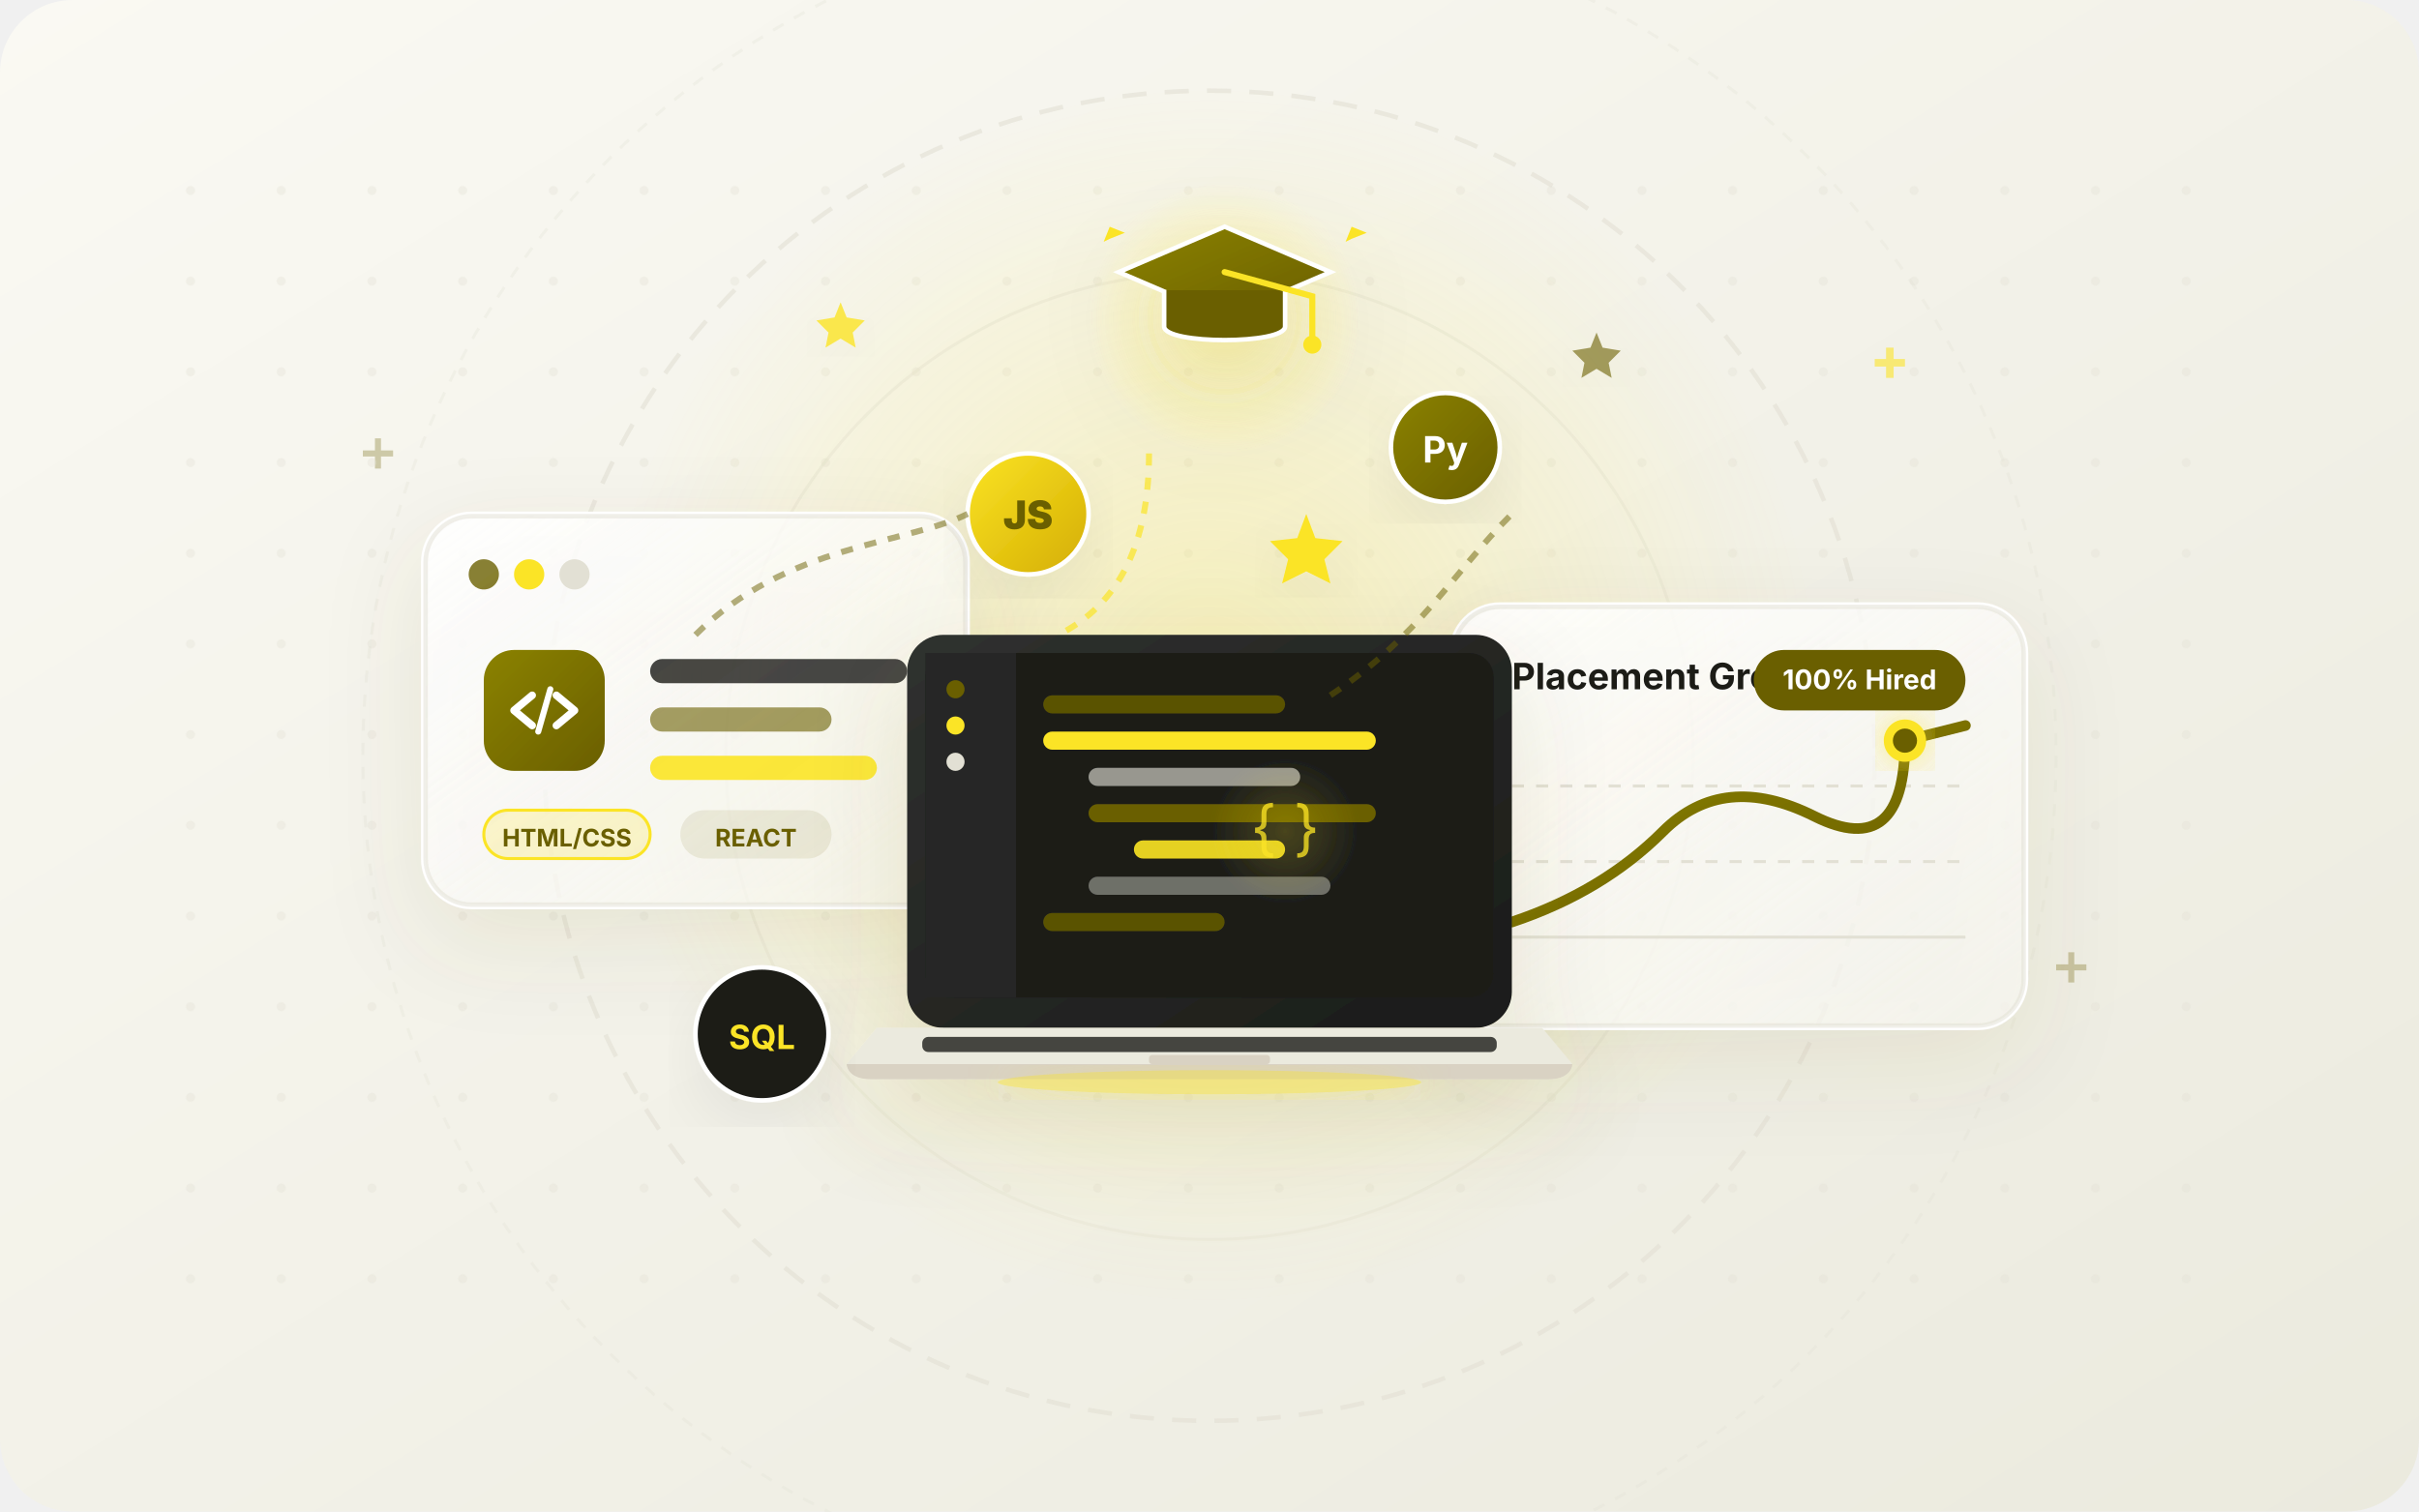
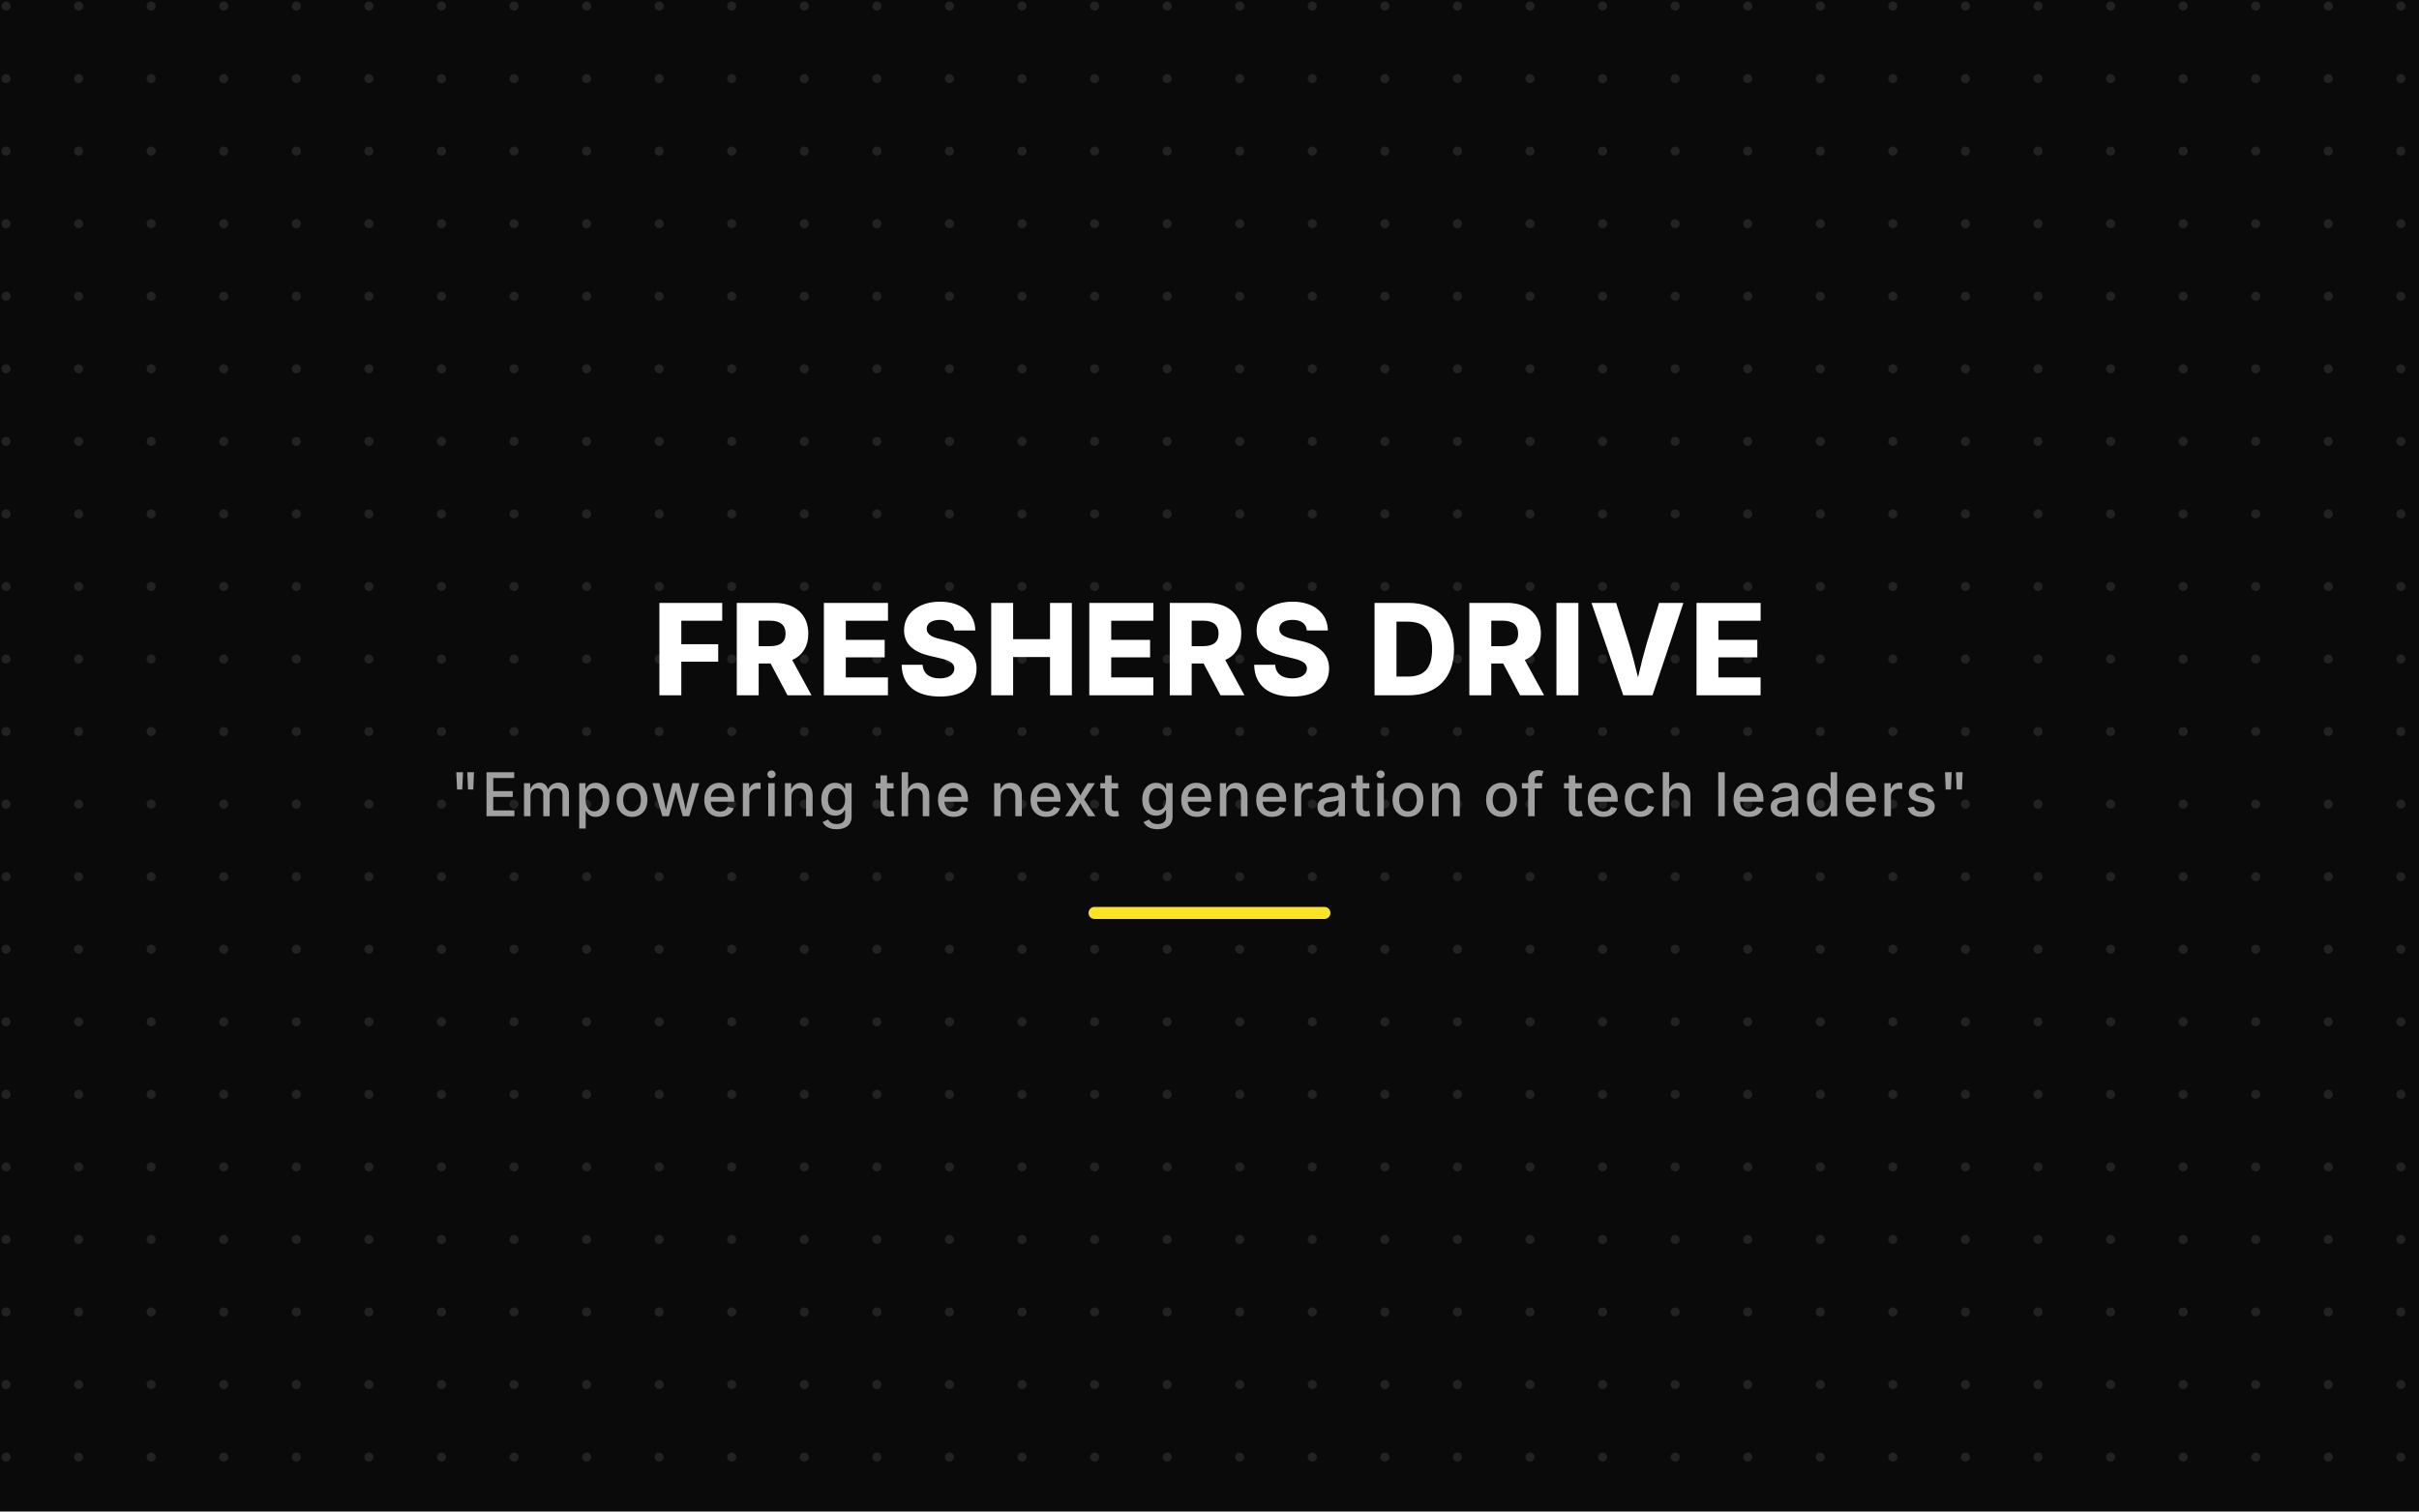
- <svg xmlns="http://www.w3.org/2000/svg" width="100%" height="100%" viewBox="0 0 800 500" fill="none">
-   <defs>
-     <linearGradient id="bgGrad" x1="0%" y1="0%" x2="100%" y2="100%">
-       <stop offset="0%" stop-color="#FAF9F3" />
-       <stop offset="100%" stop-color="#EBEADE" />
-     </linearGradient>
-     <linearGradient id="primaryGrad" x1="0%" y1="0%" x2="100%" y2="100%">
-       <stop offset="0%" stop-color="#8B8200" />
-       <stop offset="100%" stop-color="#6A5F00" />
-     </linearGradient>
-     <linearGradient id="secondaryGrad" x1="0%" y1="0%" x2="100%" y2="100%">
-       <stop offset="0%" stop-color="#FBE426" />
-       <stop offset="100%" stop-color="#D4AD00" />
-     </linearGradient>
-     <linearGradient id="darkGrad" x1="0%" y1="0%" x2="100%" y2="100%">
-       <stop offset="0%" stop-color="#2F312F" />
-       <stop offset="100%" stop-color="#1B1C19" />
-     </linearGradient>
-     <radialGradient id="glow" cx="50%" cy="50%" r="50%">
-       <stop offset="0%" stop-color="#FBE426" stop-opacity="0.25" />
-       <stop offset="100%" stop-color="#FBE426" stop-opacity="0" />
-     </radialGradient>
-     <linearGradient id="glassGrad" x1="0%" y1="0%" x2="100%" y2="100%">
-       <stop offset="0%" stop-color="#FFFFFF" stop-opacity="0.9" />
-       <stop offset="100%" stop-color="#FAF9F3" stop-opacity="0.6" />
-     </linearGradient>
-     <filter id="shadow" x="-10%" y="-10%" width="120%" height="120%" filterUnits="userSpaceOnUse">
-       <feDropShadow dx="0" dy="12" stdDeviation="16" flood-color="#6A5F00" flood-opacity="0.12" />
-     </filter>
-     <filter id="softShadow" x="-20%" y="-20%" width="140%" height="140%">
-       <feDropShadow dx="0" dy="8" stdDeviation="10" flood-color="#1B1C19" flood-opacity="0.06" />
-     </filter>
-     <filter id="glowFilter" x="-20%" y="-20%" width="140%" height="140%">
-       <feGaussianBlur stdDeviation="8" result="blur" />
-       <feComposite in="SourceGraphic" in2="blur" operator="over" />
-     </filter>
-   </defs>
-   <rect width="800" height="500" rx="24" fill="url(#bgGrad)" />
-   <circle cx="400" cy="250" r="220" stroke="#E2E0D4" stroke-width="1.5" stroke-dasharray="8 6" opacity="0.6" />
-   <circle cx="400" cy="250" r="160" stroke="#E2E0D4" stroke-width="1" opacity="0.4" />
-   <circle cx="400" cy="250" r="280" stroke="#E2E0D4" stroke-width="1" stroke-dasharray="4 4" opacity="0.3" />
-   <path d="M 120 150 L 130 150 M 125 145 L 125 155" stroke="#6A5F00" stroke-width="2" opacity="0.3" />
-   <path d="M 680 320 L 690 320 M 685 315 L 685 325" stroke="#6A5F00" stroke-width="2" opacity="0.3" />
-   <path d="M 620 120 L 630 120 M 625 115 L 625 125" stroke="#FBE426" stroke-width="2.5" opacity="0.6" />
-   <pattern id="dotGrid" x="0" y="0" width="30" height="30" patternUnits="userSpaceOnUse">
-     <circle cx="3" cy="3" r="1.5" fill="#E2E0D4" opacity="0.7" />
+ <svg xmlns="http://www.w3.org/2000/svg" width="800" height="500" viewBox="0 0 800 500" fill="none">
+   <rect width="800" height="500" fill="#0A0A0A" />
+   <pattern id="dotGrid" x="0" y="0" width="24" height="24" patternUnits="userSpaceOnUse">
+     <circle cx="2" cy="2" r="1.5" fill="#222222" />
  </pattern>
-   <rect x="50" y="50" width="700" height="400" fill="url(#dotGrid)" opacity="0.5" />
-   <circle cx="400" cy="230" r="200" fill="url(#glow)" />
-   <g transform="translate(0, 10)">
-     <g filter="url(#shadow)" transform="translate(140, 160)">
-       <rect width="180" height="130" rx="16" fill="url(#glassGrad)" stroke="#FFFFFF" stroke-width="1.5" />
-       <rect x="0.75" y="0.75" width="178.5" height="128.5" rx="15.25" stroke="#E2E0D4" stroke-width="1.5" opacity="0.5" />
-       <circle cx="20" cy="20" r="5" fill="#6A5F00" opacity="0.8" />
-       <circle cx="35" cy="20" r="5" fill="#FBE426" />
-       <circle cx="50" cy="20" r="5" fill="#E2E0D4" />
-       <g transform="translate(20, 45)">
-         <rect width="40" height="40" rx="10" fill="url(#primaryGrad)" />
-         <path d="M 16 15 L 10 20 L 16 25" stroke="#FFFFFF" stroke-width="2.5" stroke-linecap="round" stroke-linejoin="round" />
-         <path d="M 24 15 L 30 20 L 24 25" stroke="#FFFFFF" stroke-width="2.5" stroke-linecap="round" stroke-linejoin="round" />
-         <path d="M 22 13 L 18 27" stroke="#FFFFFF" stroke-width="2" stroke-linecap="round" />
-       </g>
-       <rect x="75" y="48" width="85" height="8" rx="4" fill="#1B1C19" opacity="0.8" />
-       <rect x="75" y="64" width="60" height="8" rx="4" fill="#6A5F00" opacity="0.6" />
-       <rect x="75" y="80" width="75" height="8" rx="4" fill="#FBE426" opacity="0.9" />
-       <rect x="20" y="98" width="55" height="16" rx="8" fill="#FBE426" fill-opacity="0.2" />
-       <rect x="20" y="98" width="55" height="16" rx="8" stroke="#FBE426" stroke-width="1" />
-       <text x="47.5" y="110" font-family="Inter, sans-serif" font-size="8" font-weight="bold" fill="#6A5F00" text-anchor="middle">HTML/CSS</text>
-       <rect x="85" y="98" width="50" height="16" rx="8" fill="#6A5F00" fill-opacity="0.1" />
-       <text x="110" y="110" font-family="Inter, sans-serif" font-size="8" font-weight="bold" fill="#6A5F00" text-anchor="middle">REACT</text>
-     </g>
-     <g filter="url(#shadow)" transform="translate(480, 190)">
-       <rect width="190" height="140" rx="16" fill="url(#glassGrad)" stroke="#FFFFFF" stroke-width="1.5" />
-       <rect x="0.75" y="0.75" width="188.5" height="138.5" rx="15.25" stroke="#E2E0D4" stroke-width="1.5" opacity="0.5" />
-       <text x="20" y="28" font-family="Inter, sans-serif" font-size="12" font-weight="bold" fill="#1B1C19">Placement Growth</text>
-       <line x1="20" y1="60" x2="170" y2="60" stroke="#E2E0D4" stroke-width="1" stroke-dasharray="4 4" />
-       <line x1="20" y1="85" x2="170" y2="85" stroke="#E2E0D4" stroke-width="1" stroke-dasharray="4 4" />
-       <line x1="20" y1="110" x2="170" y2="110" stroke="#E2E0D4" stroke-width="1" />
-       <path d="M 20 105 Q 50 95 70 75 T 120 70 T 150 45 L 170 40" fill="none" stroke="url(#primaryGrad)" stroke-width="3.5" stroke-linecap="round" />
-       <circle cx="150" cy="45" r="7" fill="#FBE426" filter="url(#glowFilter)" />
-       <circle cx="150" cy="45" r="4" fill="#6A5F00" />
-       <g transform="translate(100, 15)">
-         <rect width="70" height="20" rx="10" fill="#6A5F00" />
-         <text x="35" y="13" font-family="Inter, sans-serif" font-size="9" font-weight="bold" fill="#FFFFFF" text-anchor="middle">100% Hired</text>
-       </g>
-     </g>
-     <g filter="url(#shadow)" transform="translate(260, 200)">
-       <rect x="40" y="0" width="200" height="130" rx="12" fill="url(#darkGrad)" />
-       <rect x="46" y="6" width="188" height="114" rx="8" fill="#1B1C19" />
-       <rect x="46" y="6" width="30" height="114" rx="0" fill="#252725" />
-       <circle cx="56" cy="18" r="3" fill="#6A5F00" />
-       <circle cx="56" cy="30" r="3" fill="#FBE426" />
-       <circle cx="56" cy="42" r="3" fill="#E2E0D4" />
-       <rect x="85" y="20" width="80" height="6" rx="3" fill="#6A5F00" opacity="0.8" />
-       <rect x="85" y="32" width="110" height="6" rx="3" fill="#FBE426" />
-       <rect x="100" y="44" width="70" height="6" rx="3" fill="#EBEADE" opacity="0.6" />
-       <rect x="100" y="56" width="95" height="6" rx="3" fill="#6A5F00" />
-       <rect x="115" y="68" width="50" height="6" rx="3" fill="#FBE426" opacity="0.9" />
-       <rect x="100" y="80" width="80" height="6" rx="3" fill="#EBEADE" opacity="0.4" />
-       <rect x="85" y="92" width="60" height="6" rx="3" fill="#6A5F00" opacity="0.8" />
-       <g transform="translate(145, 45)" opacity="0.8">
-         <circle cx="20" cy="20" r="25" fill="url(#glow)" />
-         <text x="20" y="26" font-family="Inter, sans-serif" font-size="20" font-weight="extrabold" fill="#FBE426" text-anchor="middle">{ }</text>
-       </g>
-       <path d="M 30 130 L 250 130 L 260 142 L 20 142 Z" fill="#EBEADE" />
-       <path d="M 20 142 C 20 142 20 147 28 147 L 252 147 C 260 147 260 142 260 142 Z" fill="#D9D2C3" />
-       <rect x="45" y="133" width="190" height="5" rx="2" fill="#1B1C19" opacity="0.8" />
-       <rect x="120" y="139" width="40" height="3" rx="1" fill="#D9D2C3" />
-       <ellipse cx="140" cy="148" rx="70" ry="4" fill="#FBE426" opacity="0.4" filter="url(#glowFilter)" />
-     </g>
-     <g filter="url(#shadow)" transform="translate(360, 50)">
-       <circle cx="45" cy="45" r="45" fill="url(#glow)" />
-       <polygon points="45,15 80,30 45,45 10,30" fill="url(#primaryGrad)" stroke="#FFFFFF" stroke-width="1.5" />
-       <path d="M 25 36 L 25 48 C 25 54 65 54 65 48 L 65 36" fill="#6A5F00" stroke="#FFFFFF" stroke-width="1.5" />
-       <path d="M 45 30 L 74 38 L 74 52" fill="none" stroke="#FBE426" stroke-width="2" stroke-linecap="round" />
-       <circle cx="74" cy="54" r="3" fill="#FBE426" />
-       <path d="M 5 20 L 7 15 L 12 17 L 7 19 Z" fill="#FBE426" />
-       <path d="M 85 20 L 87 15 L 92 17 L 87 19 Z" fill="#FBE426" />
-     </g>
-     <g filter="url(#softShadow)" transform="translate(320, 140)">
-       <circle cx="20" cy="20" r="20" fill="url(#secondaryGrad)" stroke="#FFFFFF" stroke-width="1.5" />
-       <text x="20" y="25" font-family="Inter, sans-serif" font-size="13" font-weight="900" fill="#6A5F00" text-anchor="middle">JS</text>
-     </g>
-     <g filter="url(#softShadow)" transform="translate(460, 120)">
-       <circle cx="18" cy="18" r="18" fill="url(#primaryGrad)" stroke="#FFFFFF" stroke-width="1.5" />
-       <text x="18" y="23" font-family="Inter, sans-serif" font-size="12" font-weight="bold" fill="#FFFFFF" text-anchor="middle">Py</text>
-     </g>
-     <g filter="url(#softShadow)" transform="translate(230, 310)">
-       <circle cx="22" cy="22" r="22" fill="#1B1C19" stroke="#FFFFFF" stroke-width="1.5" />
-       <text x="22" y="27" font-family="Inter, sans-serif" font-size="11" font-weight="bold" fill="#FBE426" text-anchor="middle">SQL</text>
-     </g>
-     <g transform="translate(420, 160)" filter="url(#softShadow)">
-       <path d="M 12 0 L 15 8 L 24 9 L 18 15 L 20 23 L 12 19 L 4 23 L 6 15 L 0 9 L 9 8 Z" fill="#FBE426" />
-     </g>
-     <g transform="translate(270, 90)" filter="url(#softShadow)" opacity="0.8">
-       <path d="M 8 0 L 10 5 L 16 6 L 12 10 L 13 15 L 8 12 L 3 15 L 4 10 L 0 6 L 6 5 Z" fill="#FBE426" />
-     </g>
-     <g transform="translate(520, 100)" filter="url(#softShadow)" opacity="0.6">
-       <path d="M 8 0 L 10 5 L 16 6 L 12 10 L 13 15 L 8 12 L 3 15 L 4 10 L 0 6 L 6 5 Z" fill="#6A5F00" />
-     </g>
-     <path d="M 230 200 C 260 170 300 170 320 160" fill="none" stroke="#6A5F00" stroke-width="2" stroke-dasharray="4 4" opacity="0.5" />
-     <path d="M 440 220 C 470 200 480 180 500 160" fill="none" stroke="#6A5F00" stroke-width="2" stroke-dasharray="4 4" opacity="0.5" />
-     <path d="M 380 140 C 380 170 370 190 350 200" fill="none" stroke="#FBE426" stroke-width="2" stroke-dasharray="4 4" opacity="0.7" />
+   <rect width="800" height="500" fill="url(#dotGrid)" />
+   <g transform="translate(400, 240)">
+     <text x="0" y="-10" font-family="system-ui, -apple-system, sans-serif" font-size="42" font-weight="800" fill="#FFFFFF" text-anchor="middle" letter-spacing="1">
+       FRESHERS DRIVE
+     </text>
+     <text x="0" y="30" font-family="system-ui, -apple-system, sans-serif" font-size="20" font-weight="500" fill="#A0A0A0" text-anchor="middle" letter-spacing="0.5">
+       "Empowering the next generation of tech leaders"
+     </text>
+     <rect x="-40" y="60" width="80" height="4" rx="2" fill="#FBE426" />
  </g>
</svg>
